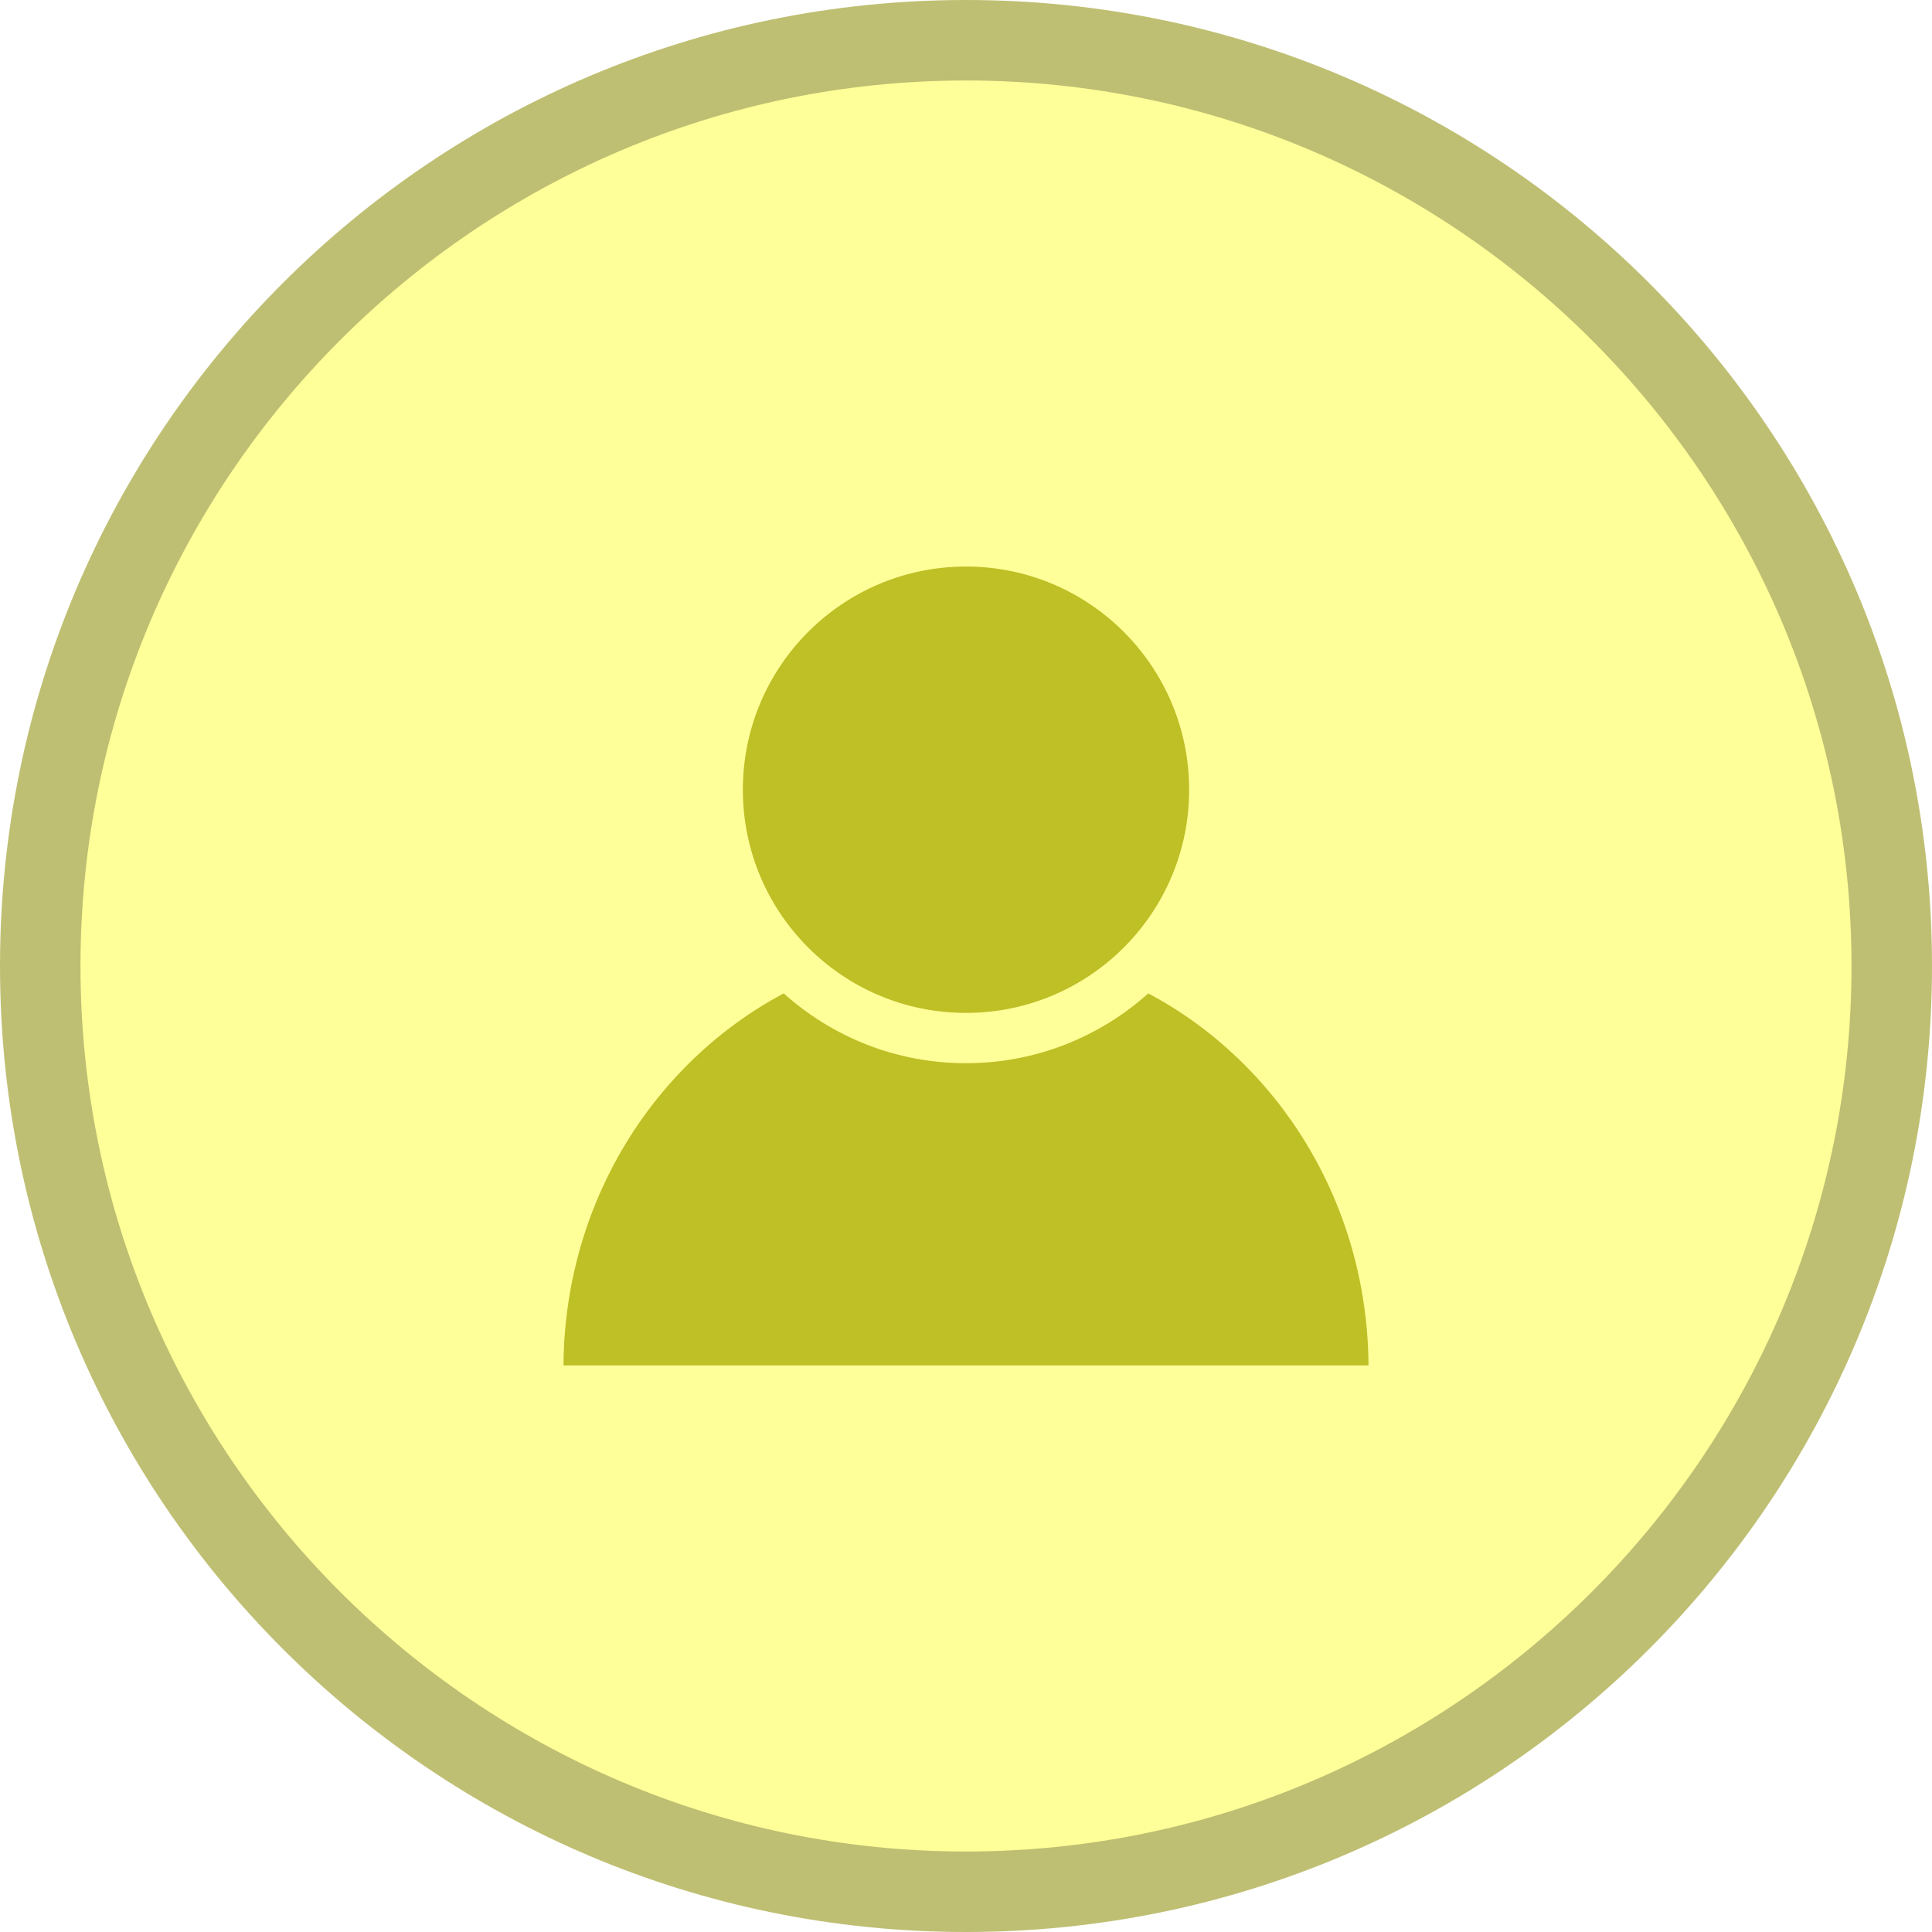
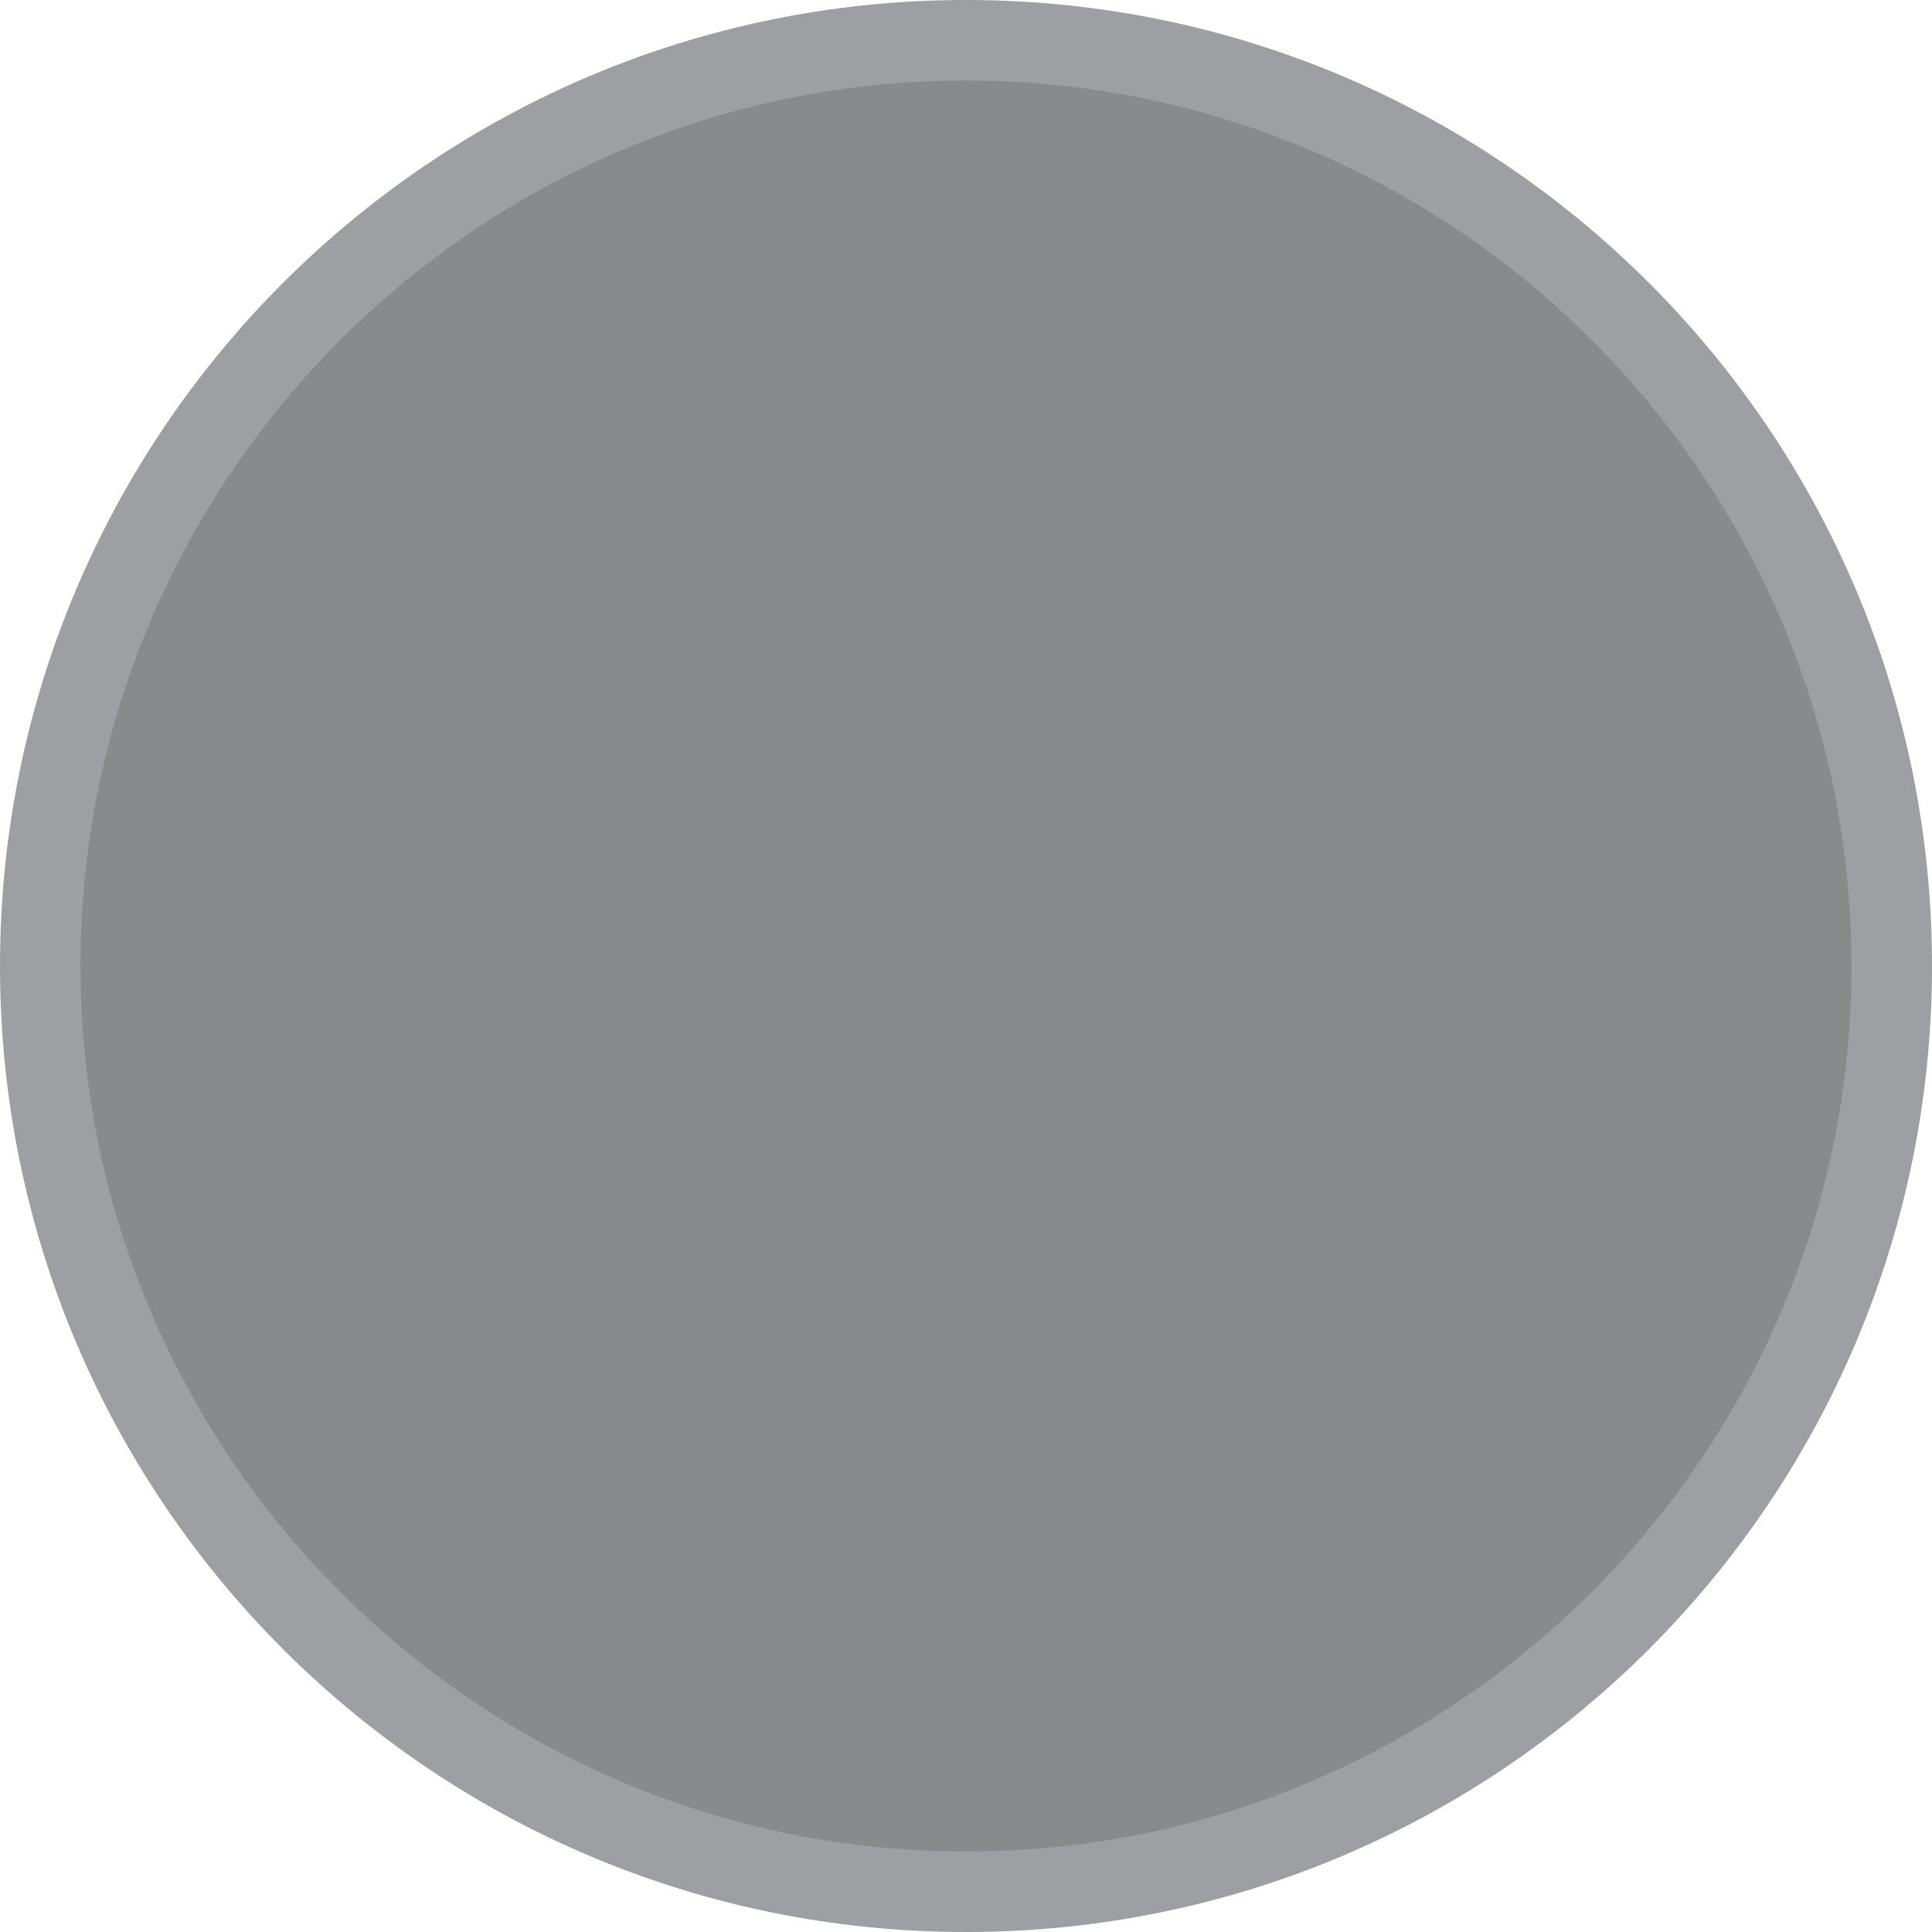
<svg xmlns="http://www.w3.org/2000/svg" version="1.1" id="Layer_1" x="0px" y="0px" width="72px" height="72px" viewBox="0 0 72 72" enable-background="new 0 0 72 72" xml:space="preserve">
  <g>
-     <path fill="#FFFF99" d="M36,70.5C16.977,70.5,1.5,55.023,1.5,36C1.5,16.977,16.977,1.5,36,1.5c19.023,0,34.5,15.477,34.5,34.5   C70.5,55.023,55.023,70.5,36,70.5z" />
-     <path fill="#BFBF73" d="M36,3c18.195,0,33,14.804,33,33c0,18.195-14.805,33-33,33C17.804,69,3,54.195,3,36C3,17.804,17.804,3,36,3    M36,0C16.118,0,0,16.118,0,36s16.118,36,36,36s36-16.118,36-36S55.882,0,36,0z" />
-   </g>
-   <g>
-     <path fill="#BFBF26" d="M35.998,21.113c4.596,0,8.318,3.725,8.318,8.319c0,4.592-3.723,8.316-8.318,8.316   c-4.594,0-8.314-3.724-8.314-8.316C27.684,24.837,31.404,21.113,35.998,21.113" />
-     <path fill="#BFBF26" d="M42.793,37.021c-1.805,1.617-4.186,2.602-6.795,2.602c-2.607,0-4.988-0.984-6.791-2.602   c-4.844,2.574-8.17,7.811-8.207,13.865h30C50.963,44.832,47.637,39.594,42.793,37.021z" />
+     <path fill="#888A8C" d="M36,70.5C16.977,70.5,1.5,55.023,1.5,36C1.5,16.977,16.977,1.5,36,1.5c19.023,0,34.5,15.477,34.5,34.5   C70.5,55.023,55.023,70.5,36,70.5z" />
+     <path fill="#9D9FA2" d="M36,3c18.195,0,33,14.804,33,33c0,18.195-14.805,33-33,33C17.804,69,3,54.195,3,36C3,17.804,17.804,3,36,3    M36,0C16.118,0,0,16.118,0,36s16.118,36,36,36s36-16.118,36-36S55.882,0,36,0z" />
  </g>
</svg>
